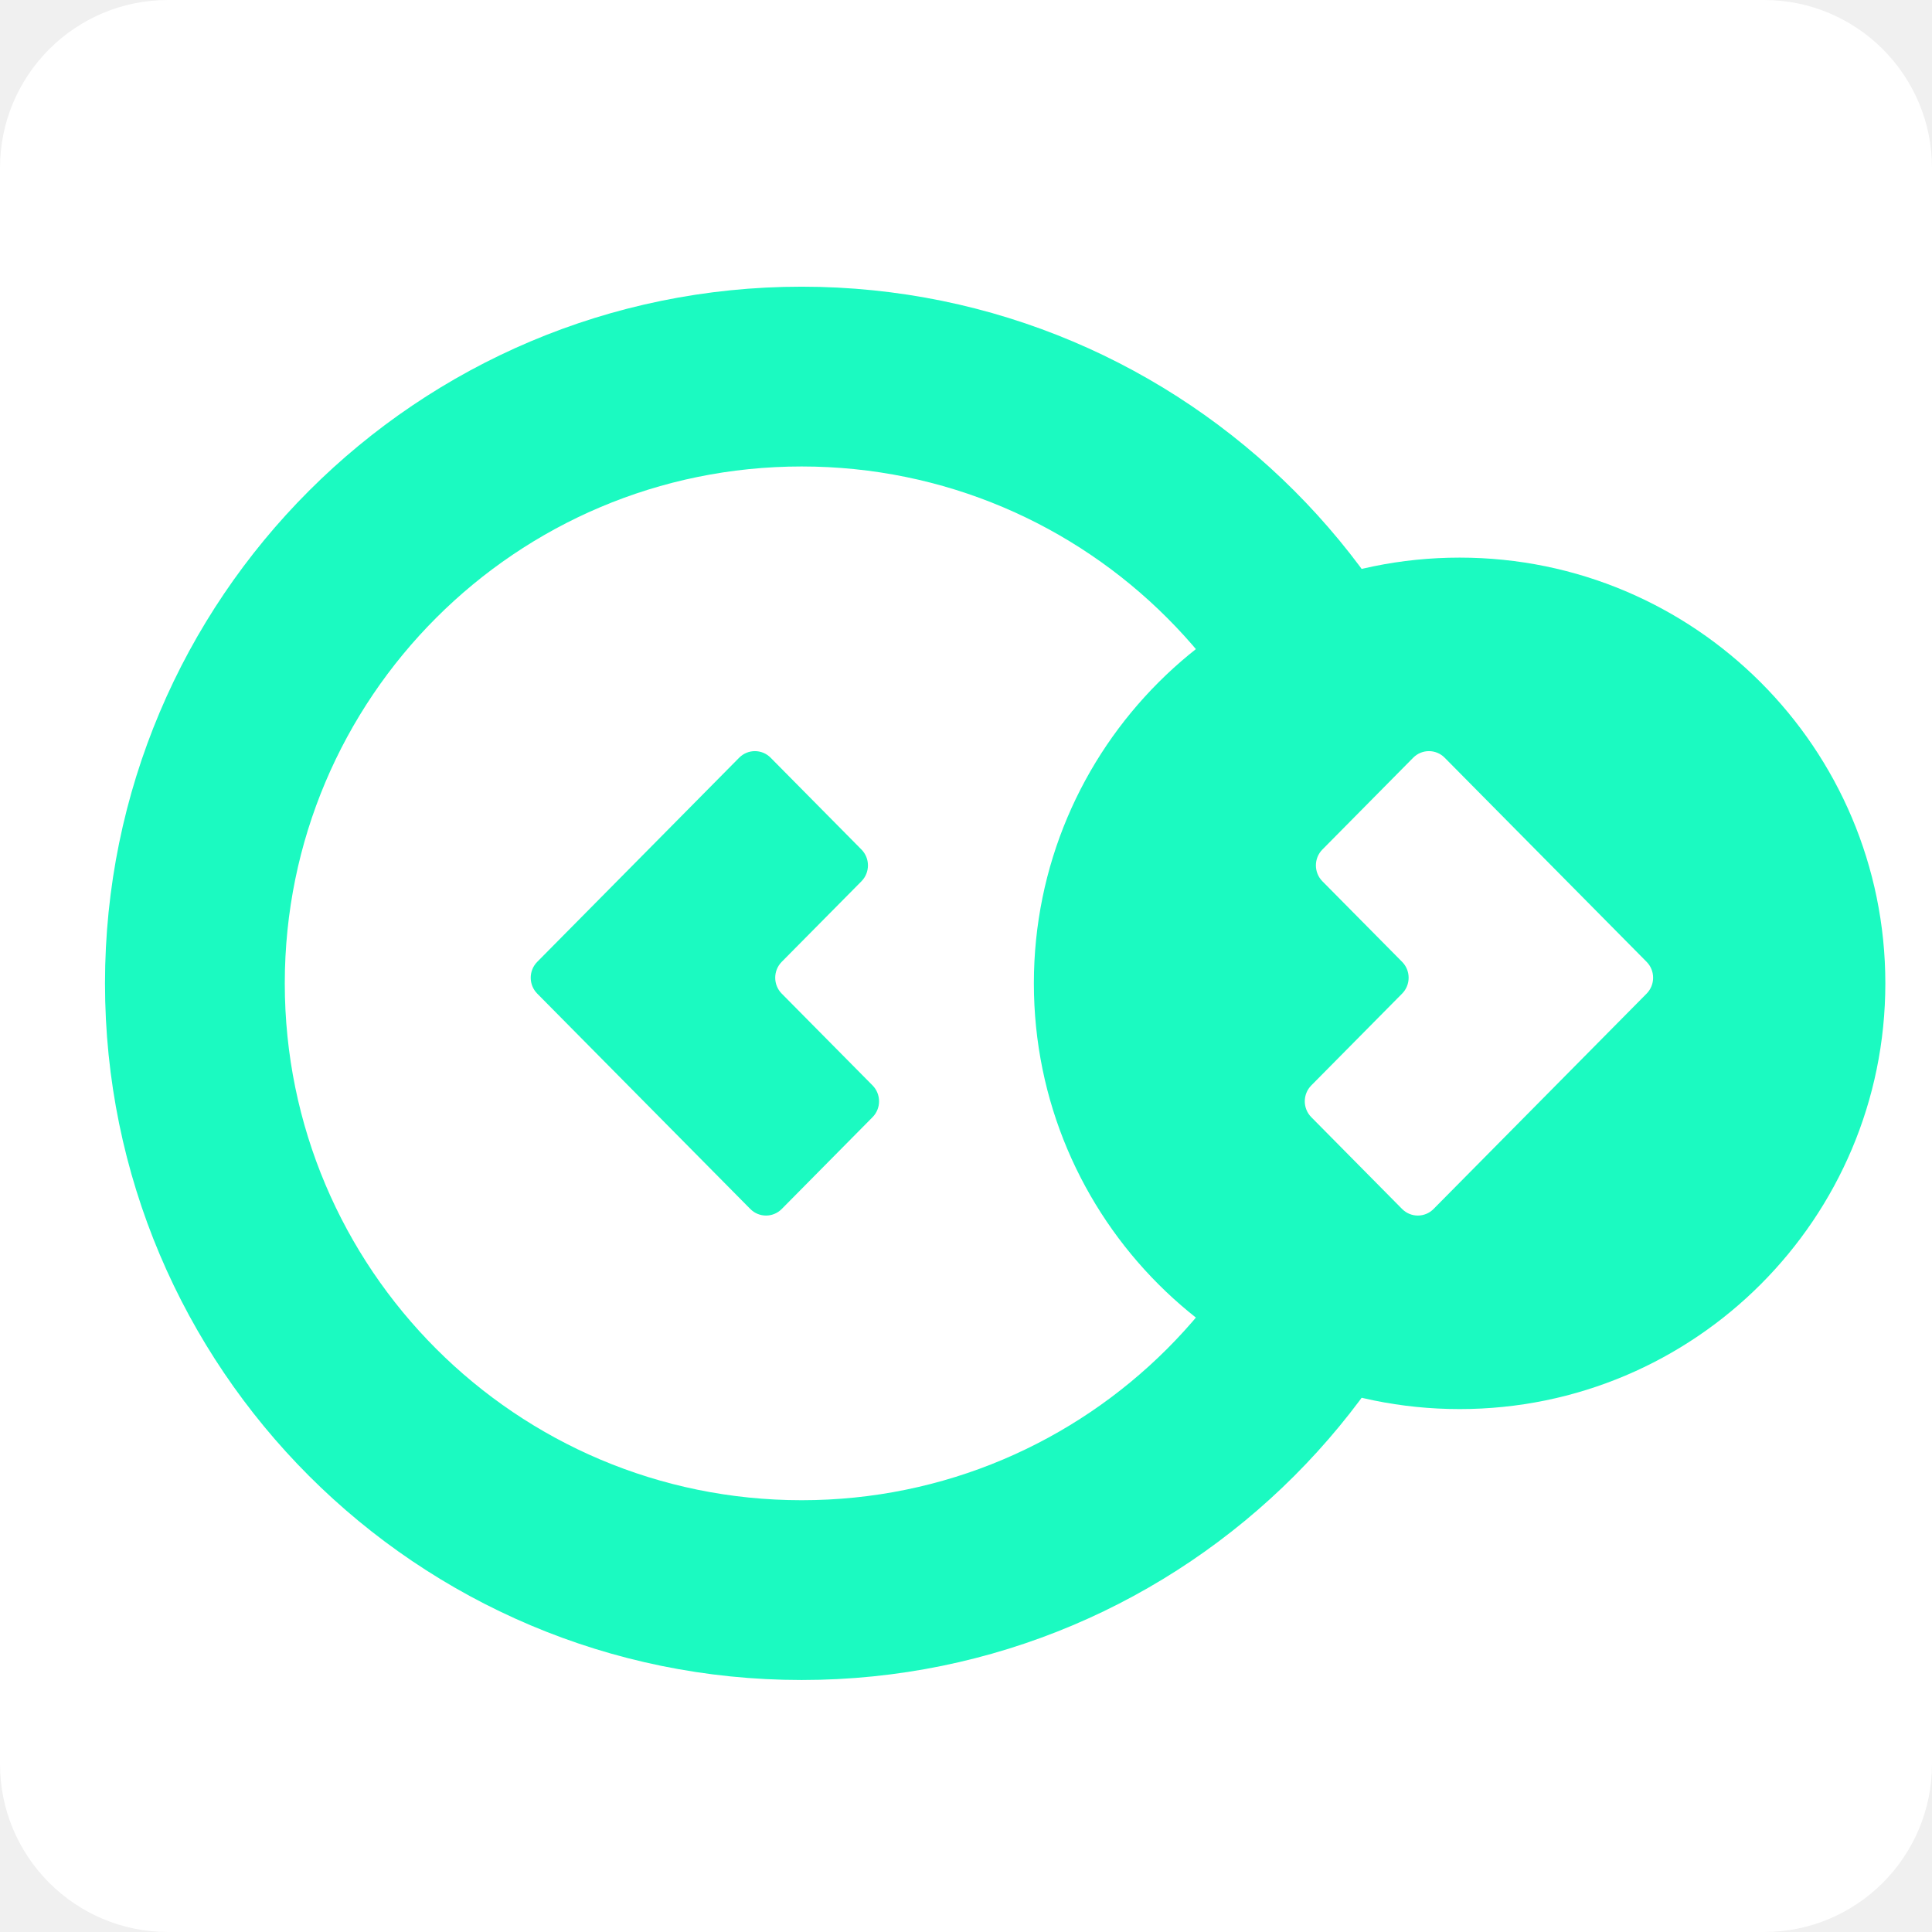
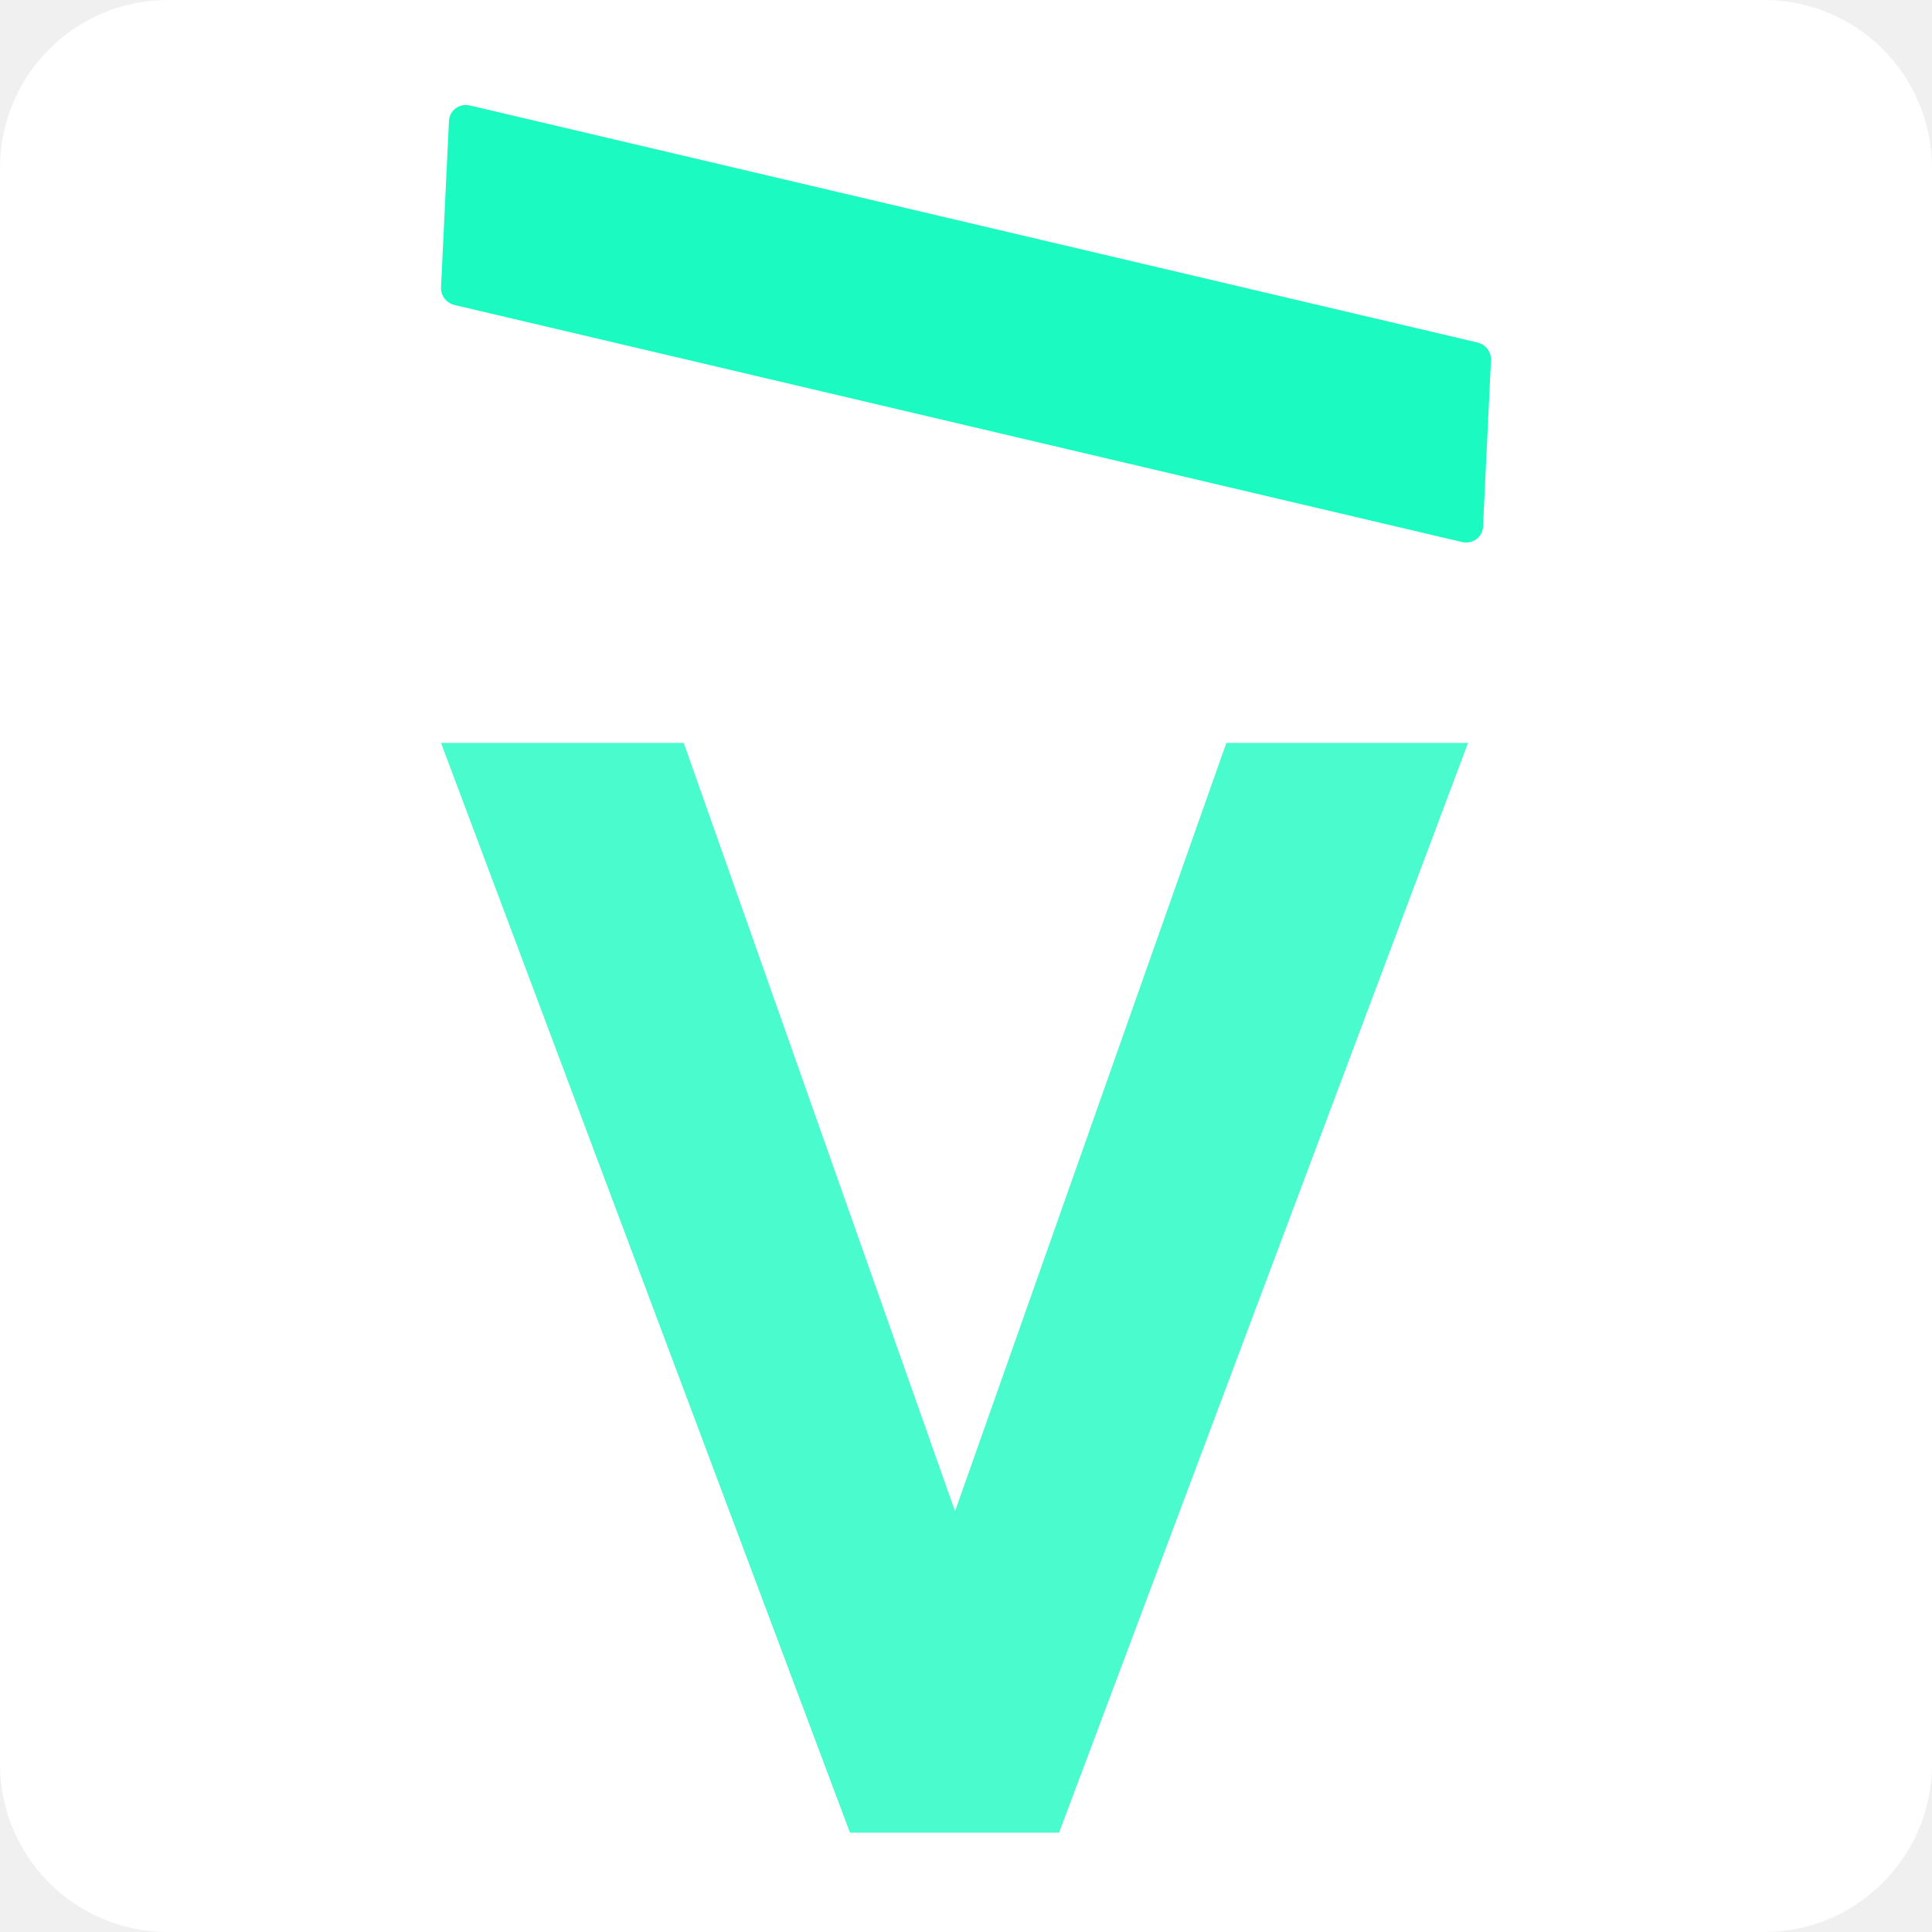
<svg xmlns="http://www.w3.org/2000/svg" width="92" height="92" viewBox="0 0 92 92" fill="none">
  <rect width="92" height="92" rx="8" fill="white" />
-   <path fill-rule="evenodd" clip-rule="evenodd" d="M38.174 80C56.495 80 71.348 65.147 71.348 46.826C71.348 28.505 56.495 13.652 38.174 13.652C19.852 13.652 5 28.505 5 46.826C5 65.147 19.852 80 38.174 80ZM38.174 71.439C51.767 71.439 62.787 60.419 62.787 46.826C62.787 33.233 51.767 22.213 38.174 22.213C24.581 22.213 13.561 33.233 13.561 46.826C13.561 60.419 24.581 71.439 38.174 71.439Z" fill="#1BFAC1" />
-   <path d="M89.778 46.826C89.778 58.023 80.701 67.099 69.505 67.099C58.308 67.099 49.232 58.023 49.232 46.826C49.232 35.63 58.308 26.553 69.505 26.553C80.701 26.553 89.778 35.63 89.778 46.826Z" fill="#1BFAC1" />
-   <path d="M37.225 45.802L41.021 41.966C41.434 41.548 41.434 40.87 41.021 40.453L36.696 36.081C36.283 35.664 35.613 35.664 35.199 36.081L25.583 45.802C25.169 46.22 25.169 46.897 25.583 47.315L35.729 57.571C36.142 57.988 36.812 57.988 37.225 57.571L41.55 53.199C41.963 52.782 41.963 52.104 41.55 51.686L37.225 47.315C36.812 46.897 36.812 46.22 37.225 45.802Z" fill="#1BFAC1" />
-   <path d="M66.767 45.802L62.972 41.966C62.559 41.548 62.559 40.87 62.972 40.453L67.296 36.081C67.71 35.664 68.38 35.664 68.793 36.081L78.41 45.802C78.823 46.22 78.823 46.897 78.41 47.315L68.264 57.571C67.851 57.988 67.181 57.988 66.767 57.571L62.443 53.199C62.029 52.782 62.029 52.104 62.443 51.686L66.767 47.315C67.181 46.897 67.181 46.22 66.767 45.802Z" fill="white" />
+   <path opacity="0.8" d="M58.397 35.377L45.478 71.965L32.559 35.377H21L40.475 87.269H50.432L69.907 35.377H58.397Z" fill="#1BFAC1" />
+   <path d="M21.38 5.752L21.001 13.684C20.982 14.077 21.255 14.432 21.647 14.524L69.623 25.811C70.121 25.928 70.596 25.58 70.62 25.081L70.999 17.149C71.018 16.756 70.745 16.401 70.353 16.309L22.377 5.023C21.88 4.906 21.404 5.254 21.38 5.752Z" fill="#1BFAC1" />
</svg>
